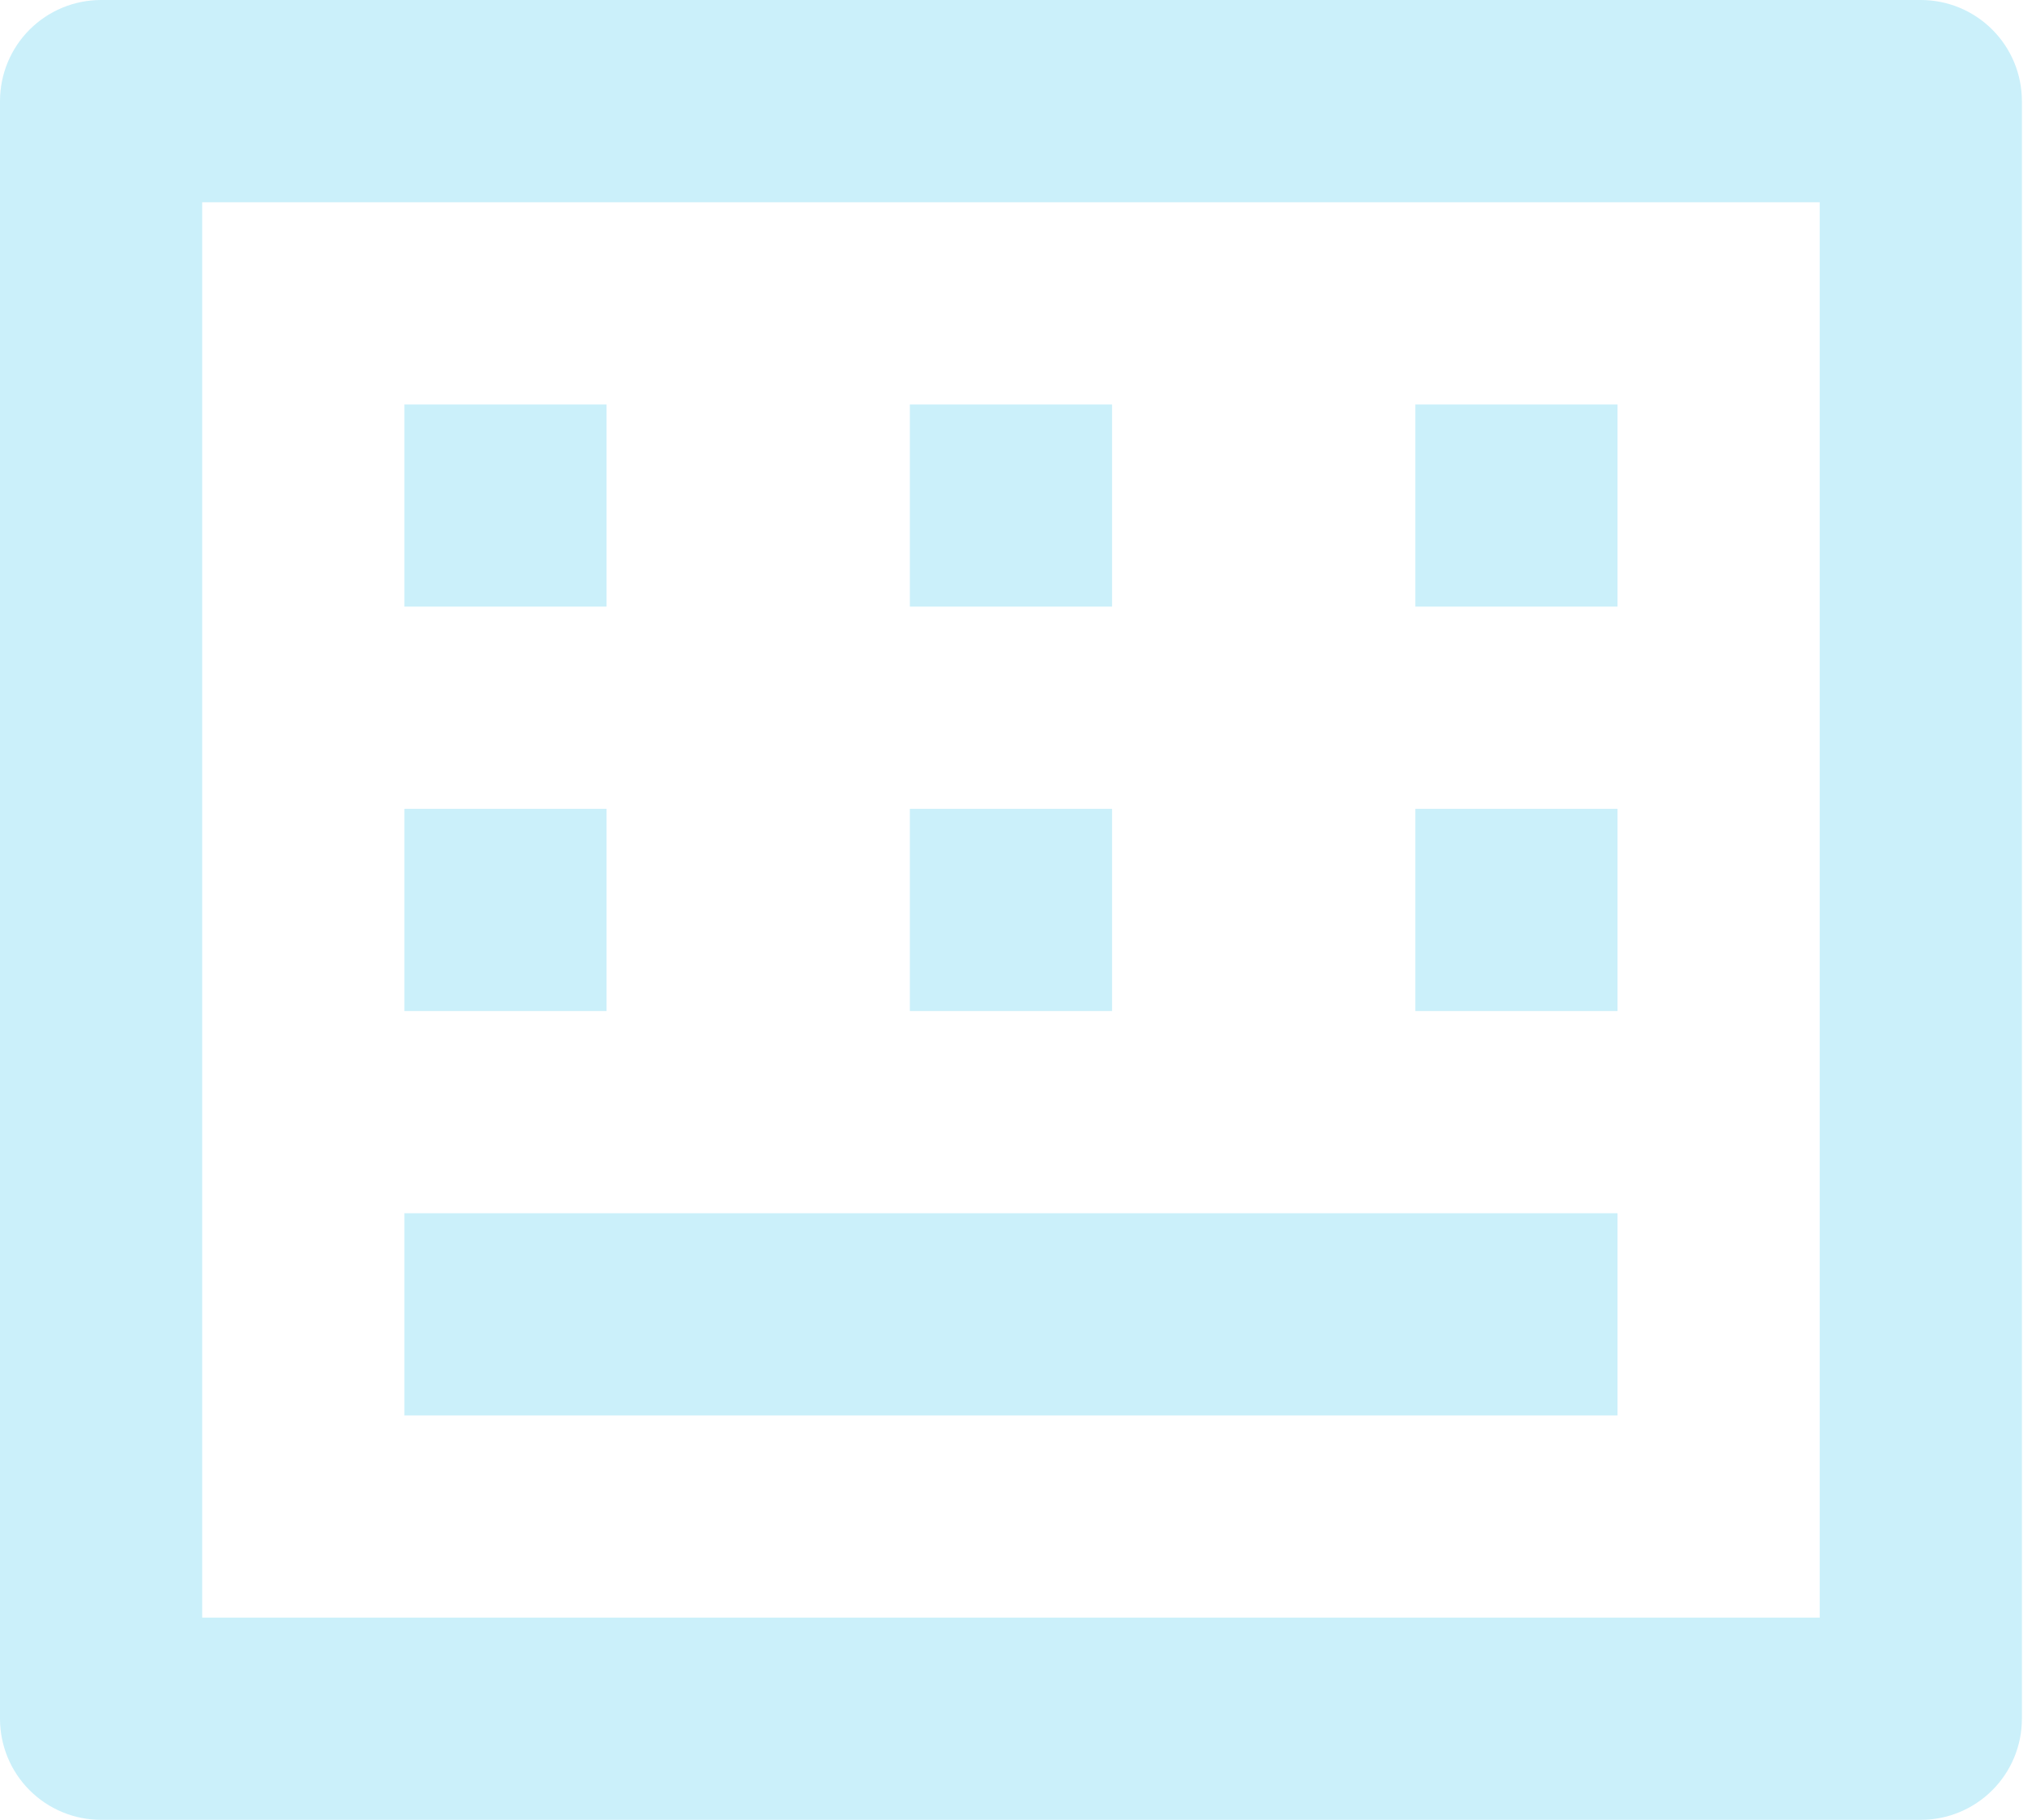
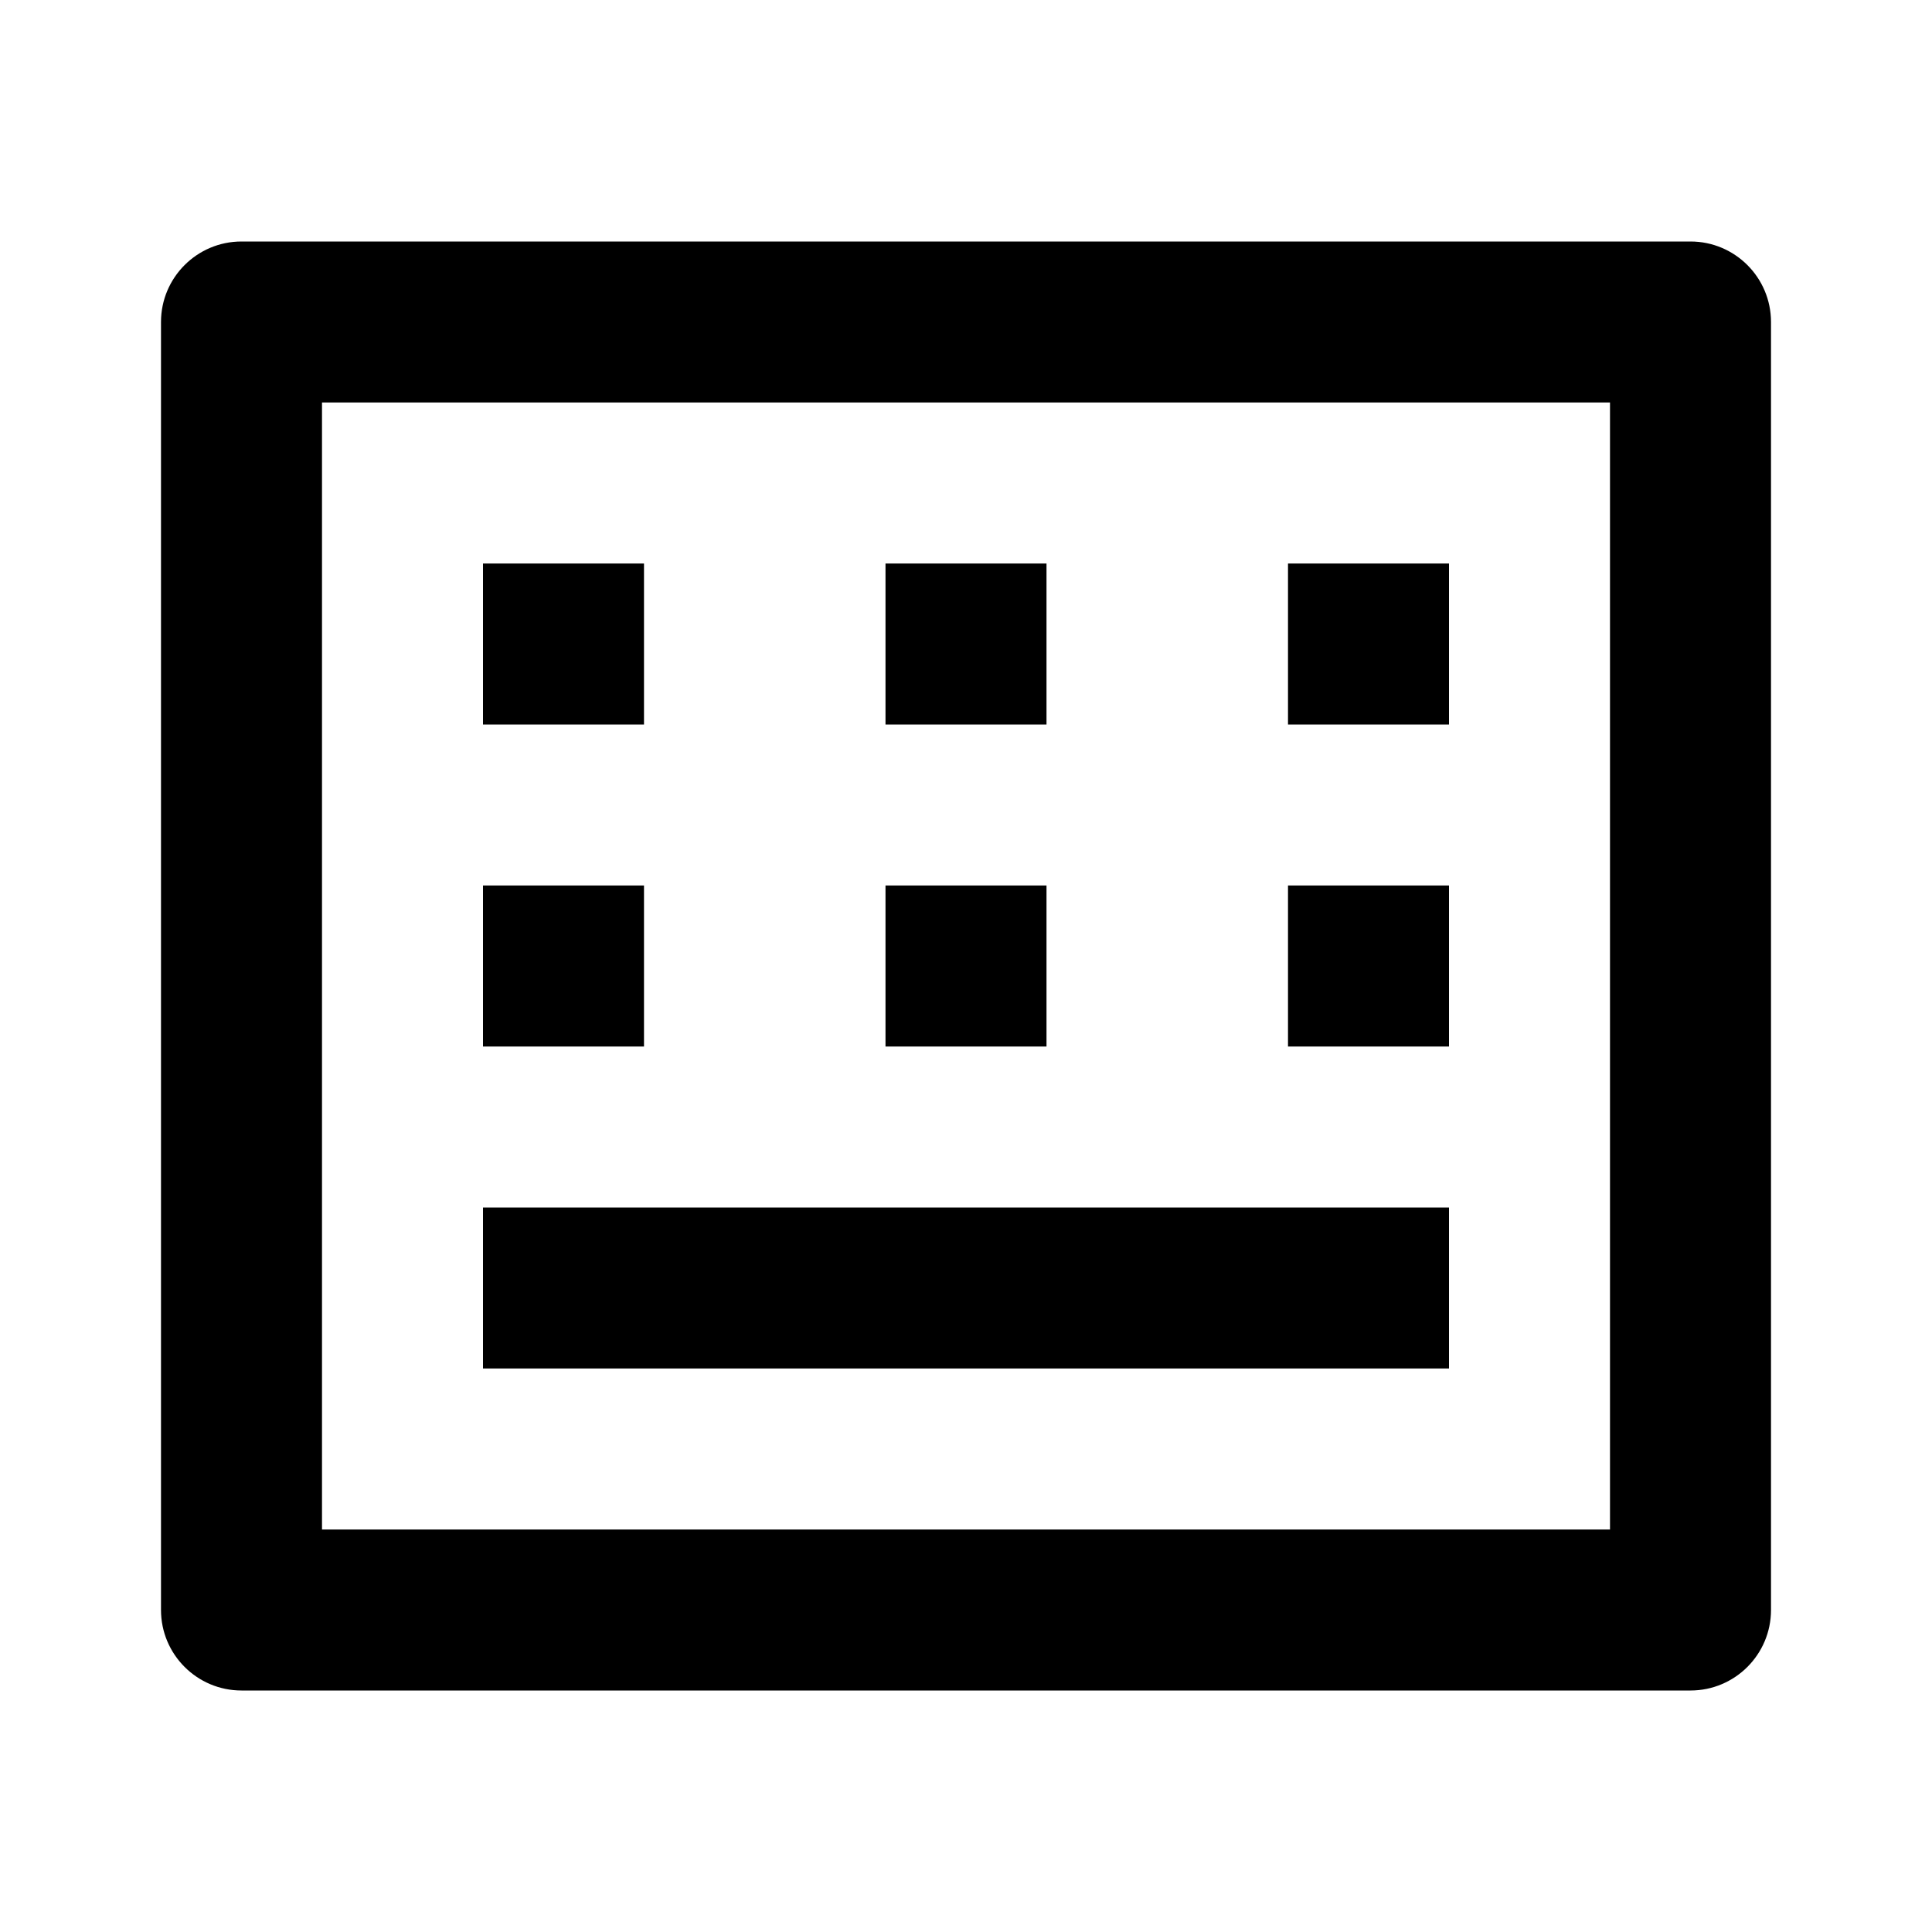
- <svg xmlns="http://www.w3.org/2000/svg" width="67" height="60" viewBox="0 0 67 60" fill="none">
-   <path d="M6.667 6.667V53.333H60V6.667H6.667ZM3.333 0H63.333C64.217 0 65.065 0.351 65.69 0.976C66.316 1.601 66.667 2.449 66.667 3.333V56.667C66.667 57.551 66.316 58.399 65.69 59.024C65.065 59.649 64.217 60 63.333 60H3.333C2.449 60 1.601 59.649 0.976 59.024C0.351 58.399 0 57.551 0 56.667V3.333C0 2.449 0.351 1.601 0.976 0.976C1.601 0.351 2.449 0 3.333 0ZM13.333 13.333H20V20H13.333V13.333ZM13.333 26.667H20V33.333H13.333V26.667ZM13.333 40H53.333V46.667H13.333V40ZM30 26.667H36.667V33.333H30V26.667ZM30 13.333H36.667V20H30V13.333ZM46.667 13.333H53.333V20H46.667V13.333ZM46.667 26.667H53.333V33.333H46.667V26.667Z" fill="#CBF0FA" />
+ <svg xmlns="http://www.w3.org/2000/svg" viewBox="0 0 24 24" fill="currentColor">
+   <path d="M4 5V19H20V5H4ZM3 3H21C21.552 3 22 3.448 22 4V20C22 20.552 21.552 21 21 21H3C2.448 21 2 20.552 2 20V4C2 3.448 2.448 3 3 3ZM6 7H8V9H6V7ZM6 11H8V13H6V11ZM6 15H18V17H6V15ZM11 11H13V13H11V11ZM11 7H13V9H11V7ZM16 7H18V9H16V7ZM16 11H18V13H16V11Z" />
</svg>
